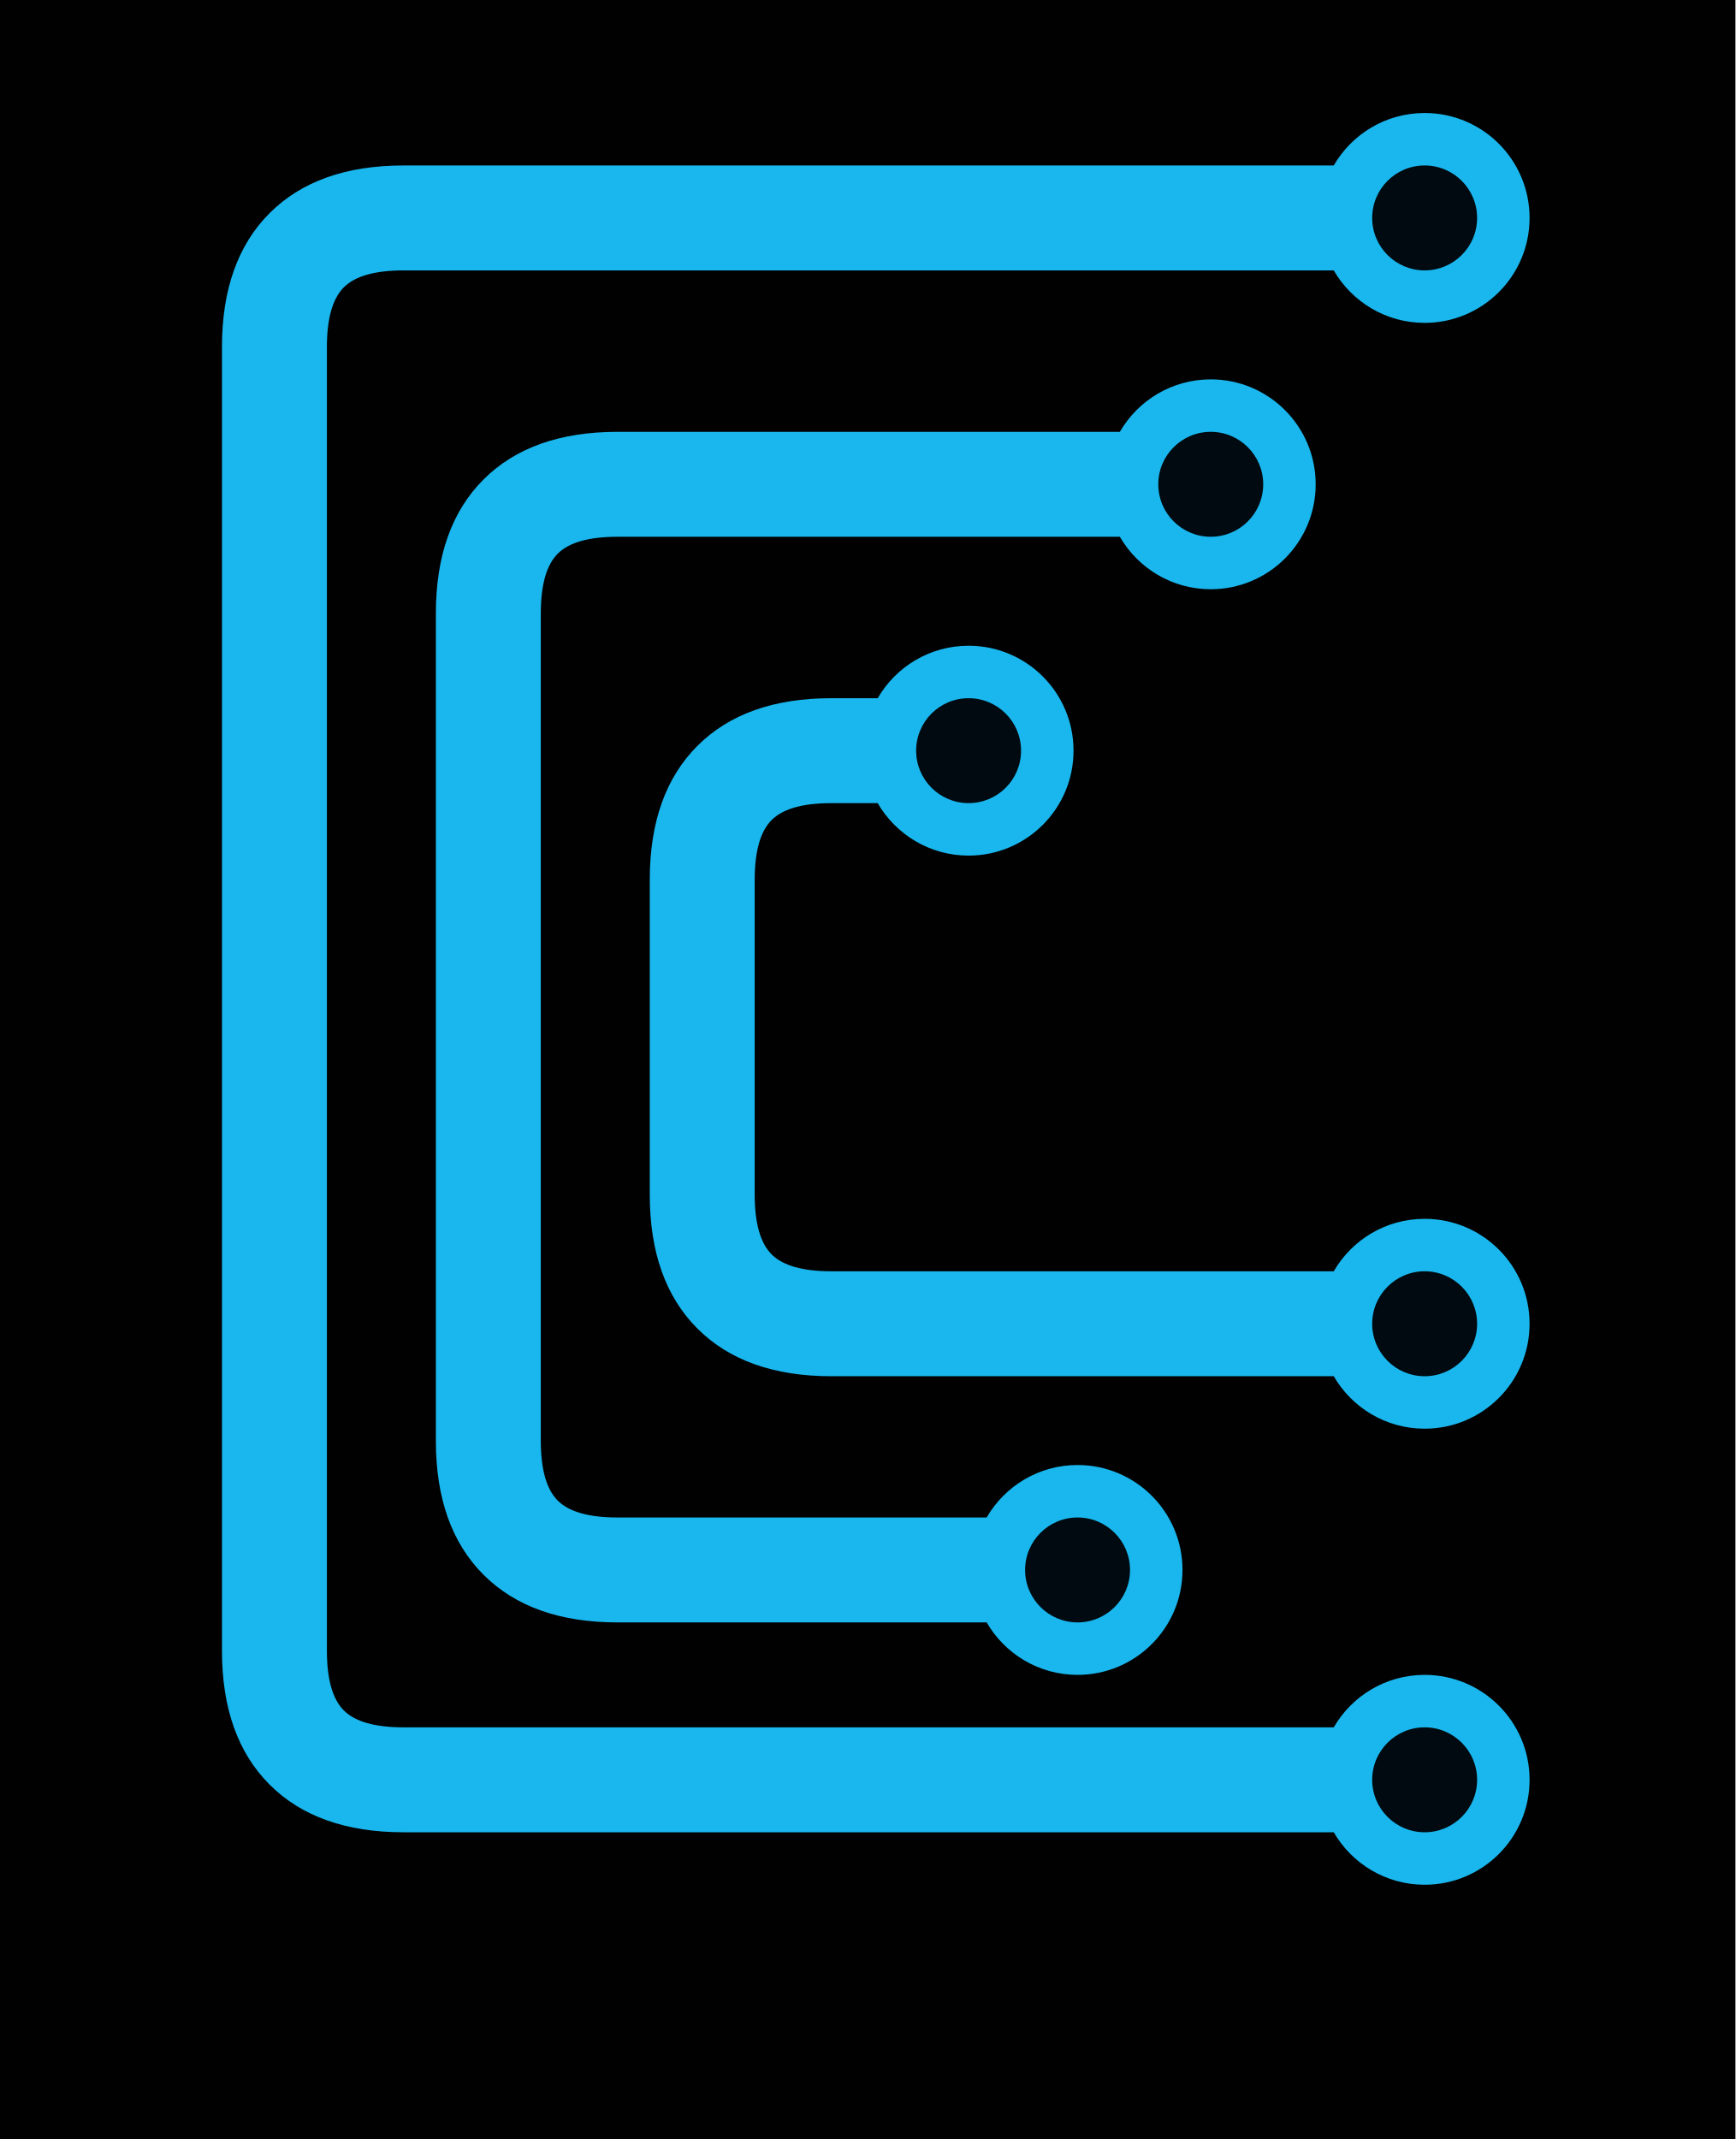
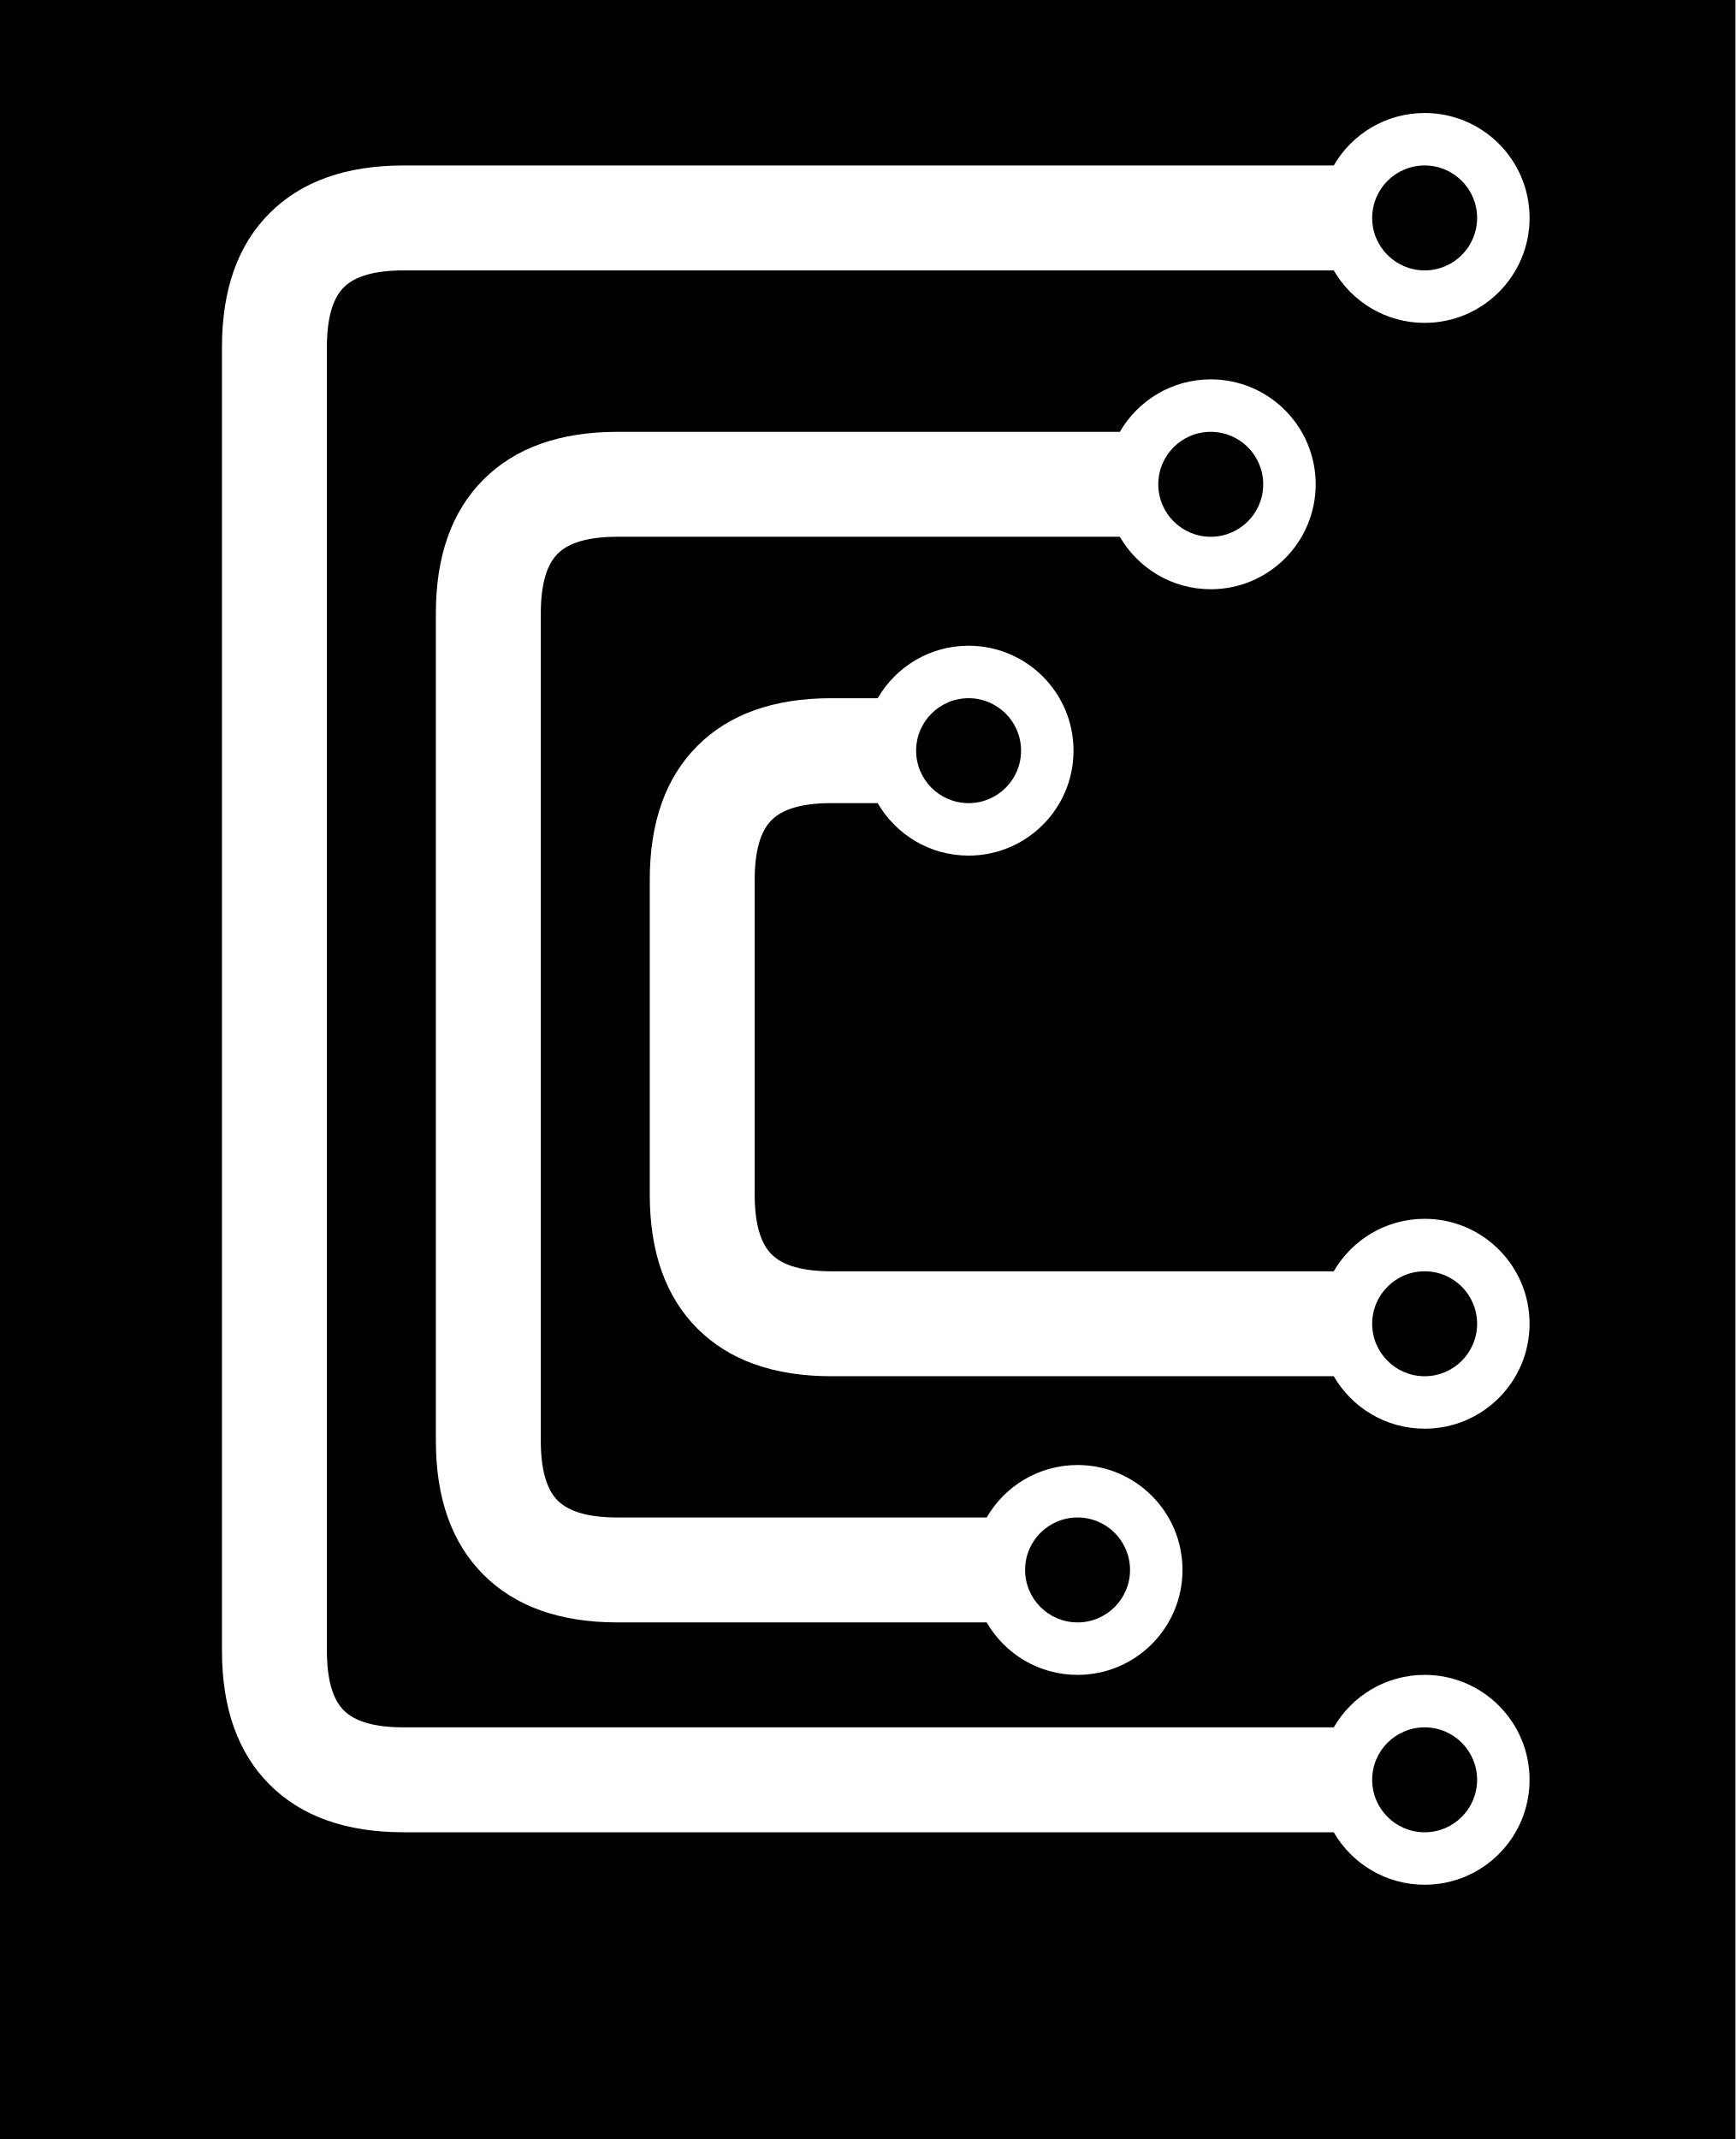
<svg xmlns="http://www.w3.org/2000/svg" version="1.1" id="Layer_1" x="0px" y="0px" width="100%" viewBox="0 0 430 530" enable-background="new 0 0 430 530" xml:space="preserve">
-   <path fill="#010101" stroke="none" d="M0,0 L430,0 L430,530 L0,530 Z" />
-   <path fill="#19B7EE" stroke="none" d="M379.0 54.0C379.0 68.36 367.36 80.0 353.0 80.0C343.376 80.0 334.974 74.772 330.478 67.0H100.0Q89.385 67.0 85.192 71.192Q81.0 75.385 81.0 86.0V409.0Q81.0 419.615 85.192 423.808Q89.385 428.0 100.0 428.0H330.478C334.974 420.228 343.376 415.0 353.0 415.0C367.36 415.0 379.0 426.64 379.0 441.0C379.0 455.36 367.36 467.0 353.0 467.0C343.376 467.0 334.974 461.772 330.478 454.0H100.0Q78.615 454.0 66.808 442.192Q55.0 430.385 55.0 409.0V86.0Q55.0 64.615 66.808 52.808Q78.615 41.0 100.0 41.0H330.478C334.974 33.228 343.376 28.0 353.0 28.0C367.36 28.0 379.0 39.64 379.0 54.0ZM326.0 120.0C326.0 134.36 314.36 146.0 300.0 146.0C290.376 146.0 281.974 140.772 277.478 133.0H153.0Q142.385 133.0 138.192 137.192Q134.0 141.385 134.0 152.0V357.0Q134.0 367.615 138.192 371.808Q142.385 376.0 153.0 376.0H244.478C248.974 368.228 257.376 363.0 267.0 363.0C281.36 363.0 293.0 374.64 293.0 389.0C293.0 403.36 281.36 415.0 267.0 415.0C257.376 415.0 248.974 409.772 244.478 402.0H153.0Q131.615 402.0 119.808 390.192Q108.0 378.385 108.0 357.0V152.0Q108.0 130.615 119.808 118.808Q131.615 107.0 153.0 107.0H277.478C281.974 99.228 290.376 94.0 300.0 94.0C314.36 94.0 326.0 105.64 326.0 120.0ZM266.0 186.0C266.0 200.36 254.36 212.0 240.0 212.0C230.376 212.0 221.974 206.772 217.478 199.0H206.0Q195.385 199.0 191.192 203.192Q187.0 207.385 187.0 218.0V296.0Q187.0 306.615 191.192 310.808Q195.385 315.0 206.0 315.0H330.478C334.974 307.228 343.376 302.0 353.0 302.0C367.36 302.0 379.0 313.64 379.0 328.0C379.0 342.36 367.36 354.0 353.0 354.0C343.376 354.0 334.974 348.772 330.478 341.0H206.0Q184.615 341.0 172.808 329.192Q161.0 317.385 161.0 296.0V218.0Q161.0 196.615 172.808 184.808Q184.615 173.0 206.0 173.0H217.478C221.974 165.228 230.376 160.0 240.0 160.0C254.36 160.0 266.0 171.64 266.0 186.0Z" />
-   <path fill="#010A10" stroke="none" d="M366.0 54.0C366.0 61.18 360.18 67.0 353.0 67.0C345.82 67.0 340.0 61.18 340.0 54.0C340.0 46.82 345.82 41.0 353.0 41.0C360.18 41.0 366.0 46.82 366.0 54.0Z" />
-   <path fill="#010A10" stroke="none" d="M366.0 441.0C366.0 448.18 360.18 454.0 353.0 454.0C345.82 454.0 340.0 448.18 340.0 441.0C340.0 433.82 345.82 428.0 353.0 428.0C360.18 428.0 366.0 433.82 366.0 441.0Z" />
-   <path fill="#010A10" stroke="none" d="M313.0 120.0C313.0 127.18 307.18 133.0 300.0 133.0C292.82 133.0 287.0 127.18 287.0 120.0C287.0 112.82 292.82 107.0 300.0 107.0C307.18 107.0 313.0 112.82 313.0 120.0Z" />
-   <path fill="#010A10" stroke="none" d="M280.0 389.0C280.0 396.18 274.18 402.0 267.0 402.0C259.82 402.0 254.0 396.18 254.0 389.0C254.0 381.82 259.82 376.0 267.0 376.0C274.18 376.0 280.0 381.82 280.0 389.0Z" />
-   <path fill="#010A10" stroke="none" d="M253.0 186.0C253.0 193.18 247.18 199.0 240.0 199.0C232.82 199.0 227.0 193.18 227.0 186.0C227.0 178.82 232.82 173.0 240.0 173.0C247.18 173.0 253.0 178.82 253.0 186.0Z" />
-   <path fill="#010A10" stroke="none" d="M366.0 328.0C366.0 335.18 360.18 341.0 353.0 341.0C345.82 341.0 340.0 335.18 340.0 328.0C340.0 320.82 345.82 315.0 353.0 315.0C360.18 315.0 366.0 320.82 366.0 328.0Z" />
+   <path fill="#000000" stroke="none" d="M0,0 L430,0 L430,530 L0,530 Z" />
+   <path fill="#FFFFFF" stroke="none" d="M379.0 54.0C379.0 68.36 367.36 80.0 353.0 80.0C343.376 80.0 334.974 74.772 330.478 67.0H100.0Q89.385 67.0 85.192 71.192Q81.0 75.385 81.0 86.0V409.0Q81.0 419.615 85.192 423.808Q89.385 428.0 100.0 428.0H330.478C334.974 420.228 343.376 415.0 353.0 415.0C367.36 415.0 379.0 426.64 379.0 441.0C379.0 455.36 367.36 467.0 353.0 467.0C343.376 467.0 334.974 461.772 330.478 454.0H100.0Q78.615 454.0 66.808 442.192Q55.0 430.385 55.0 409.0V86.0Q55.0 64.615 66.808 52.808Q78.615 41.0 100.0 41.0H330.478C334.974 33.228 343.376 28.0 353.0 28.0C367.36 28.0 379.0 39.64 379.0 54.0ZM326.0 120.0C326.0 134.36 314.36 146.0 300.0 146.0C290.376 146.0 281.974 140.772 277.478 133.0H153.0Q142.385 133.0 138.192 137.192Q134.0 141.385 134.0 152.0V357.0Q134.0 367.615 138.192 371.808Q142.385 376.0 153.0 376.0H244.478C248.974 368.228 257.376 363.0 267.0 363.0C281.36 363.0 293.0 374.64 293.0 389.0C293.0 403.36 281.36 415.0 267.0 415.0C257.376 415.0 248.974 409.772 244.478 402.0H153.0Q131.615 402.0 119.808 390.192Q108.0 378.385 108.0 357.0V152.0Q108.0 130.615 119.808 118.808Q131.615 107.0 153.0 107.0H277.478C281.974 99.228 290.376 94.0 300.0 94.0C314.36 94.0 326.0 105.64 326.0 120.0ZM266.0 186.0C266.0 200.36 254.36 212.0 240.0 212.0C230.376 212.0 221.974 206.772 217.478 199.0H206.0Q195.385 199.0 191.192 203.192Q187.0 207.385 187.0 218.0V296.0Q187.0 306.615 191.192 310.808Q195.385 315.0 206.0 315.0H330.478C334.974 307.228 343.376 302.0 353.0 302.0C367.36 302.0 379.0 313.64 379.0 328.0C379.0 342.36 367.36 354.0 353.0 354.0C343.376 354.0 334.974 348.772 330.478 341.0H206.0Q184.615 341.0 172.808 329.192Q161.0 317.385 161.0 296.0V218.0Q161.0 196.615 172.808 184.808Q184.615 173.0 206.0 173.0H217.478C221.974 165.228 230.376 160.0 240.0 160.0C254.36 160.0 266.0 171.64 266.0 186.0Z" />
+   <path fill="#000000" stroke="none" d="M366.0 54.0C366.0 61.18 360.18 67.0 353.0 67.0C345.82 67.0 340.0 61.18 340.0 54.0C340.0 46.82 345.82 41.0 353.0 41.0C360.18 41.0 366.0 46.82 366.0 54.0Z" />
+   <path fill="#000000" stroke="none" d="M366.0 441.0C366.0 448.18 360.18 454.0 353.0 454.0C345.82 454.0 340.0 448.18 340.0 441.0C340.0 433.82 345.82 428.0 353.0 428.0C360.18 428.0 366.0 433.82 366.0 441.0Z" />
+   <path fill="#000000" stroke="none" d="M313.0 120.0C313.0 127.18 307.18 133.0 300.0 133.0C292.82 133.0 287.0 127.18 287.0 120.0C287.0 112.82 292.82 107.0 300.0 107.0C307.18 107.0 313.0 112.82 313.0 120.0Z" />
+   <path fill="#000000" stroke="none" d="M280.0 389.0C280.0 396.18 274.18 402.0 267.0 402.0C259.82 402.0 254.0 396.18 254.0 389.0C254.0 381.82 259.82 376.0 267.0 376.0C274.18 376.0 280.0 381.82 280.0 389.0Z" />
+   <path fill="#000000" stroke="none" d="M253.0 186.0C253.0 193.18 247.18 199.0 240.0 199.0C232.82 199.0 227.0 193.18 227.0 186.0C227.0 178.82 232.82 173.0 240.0 173.0C247.18 173.0 253.0 178.82 253.0 186.0Z" />
+   <path fill="#000000" stroke="none" d="M366.0 328.0C366.0 335.18 360.18 341.0 353.0 341.0C345.82 341.0 340.0 335.18 340.0 328.0C340.0 320.82 345.82 315.0 353.0 315.0C360.18 315.0 366.0 320.82 366.0 328.0Z" />
</svg>
